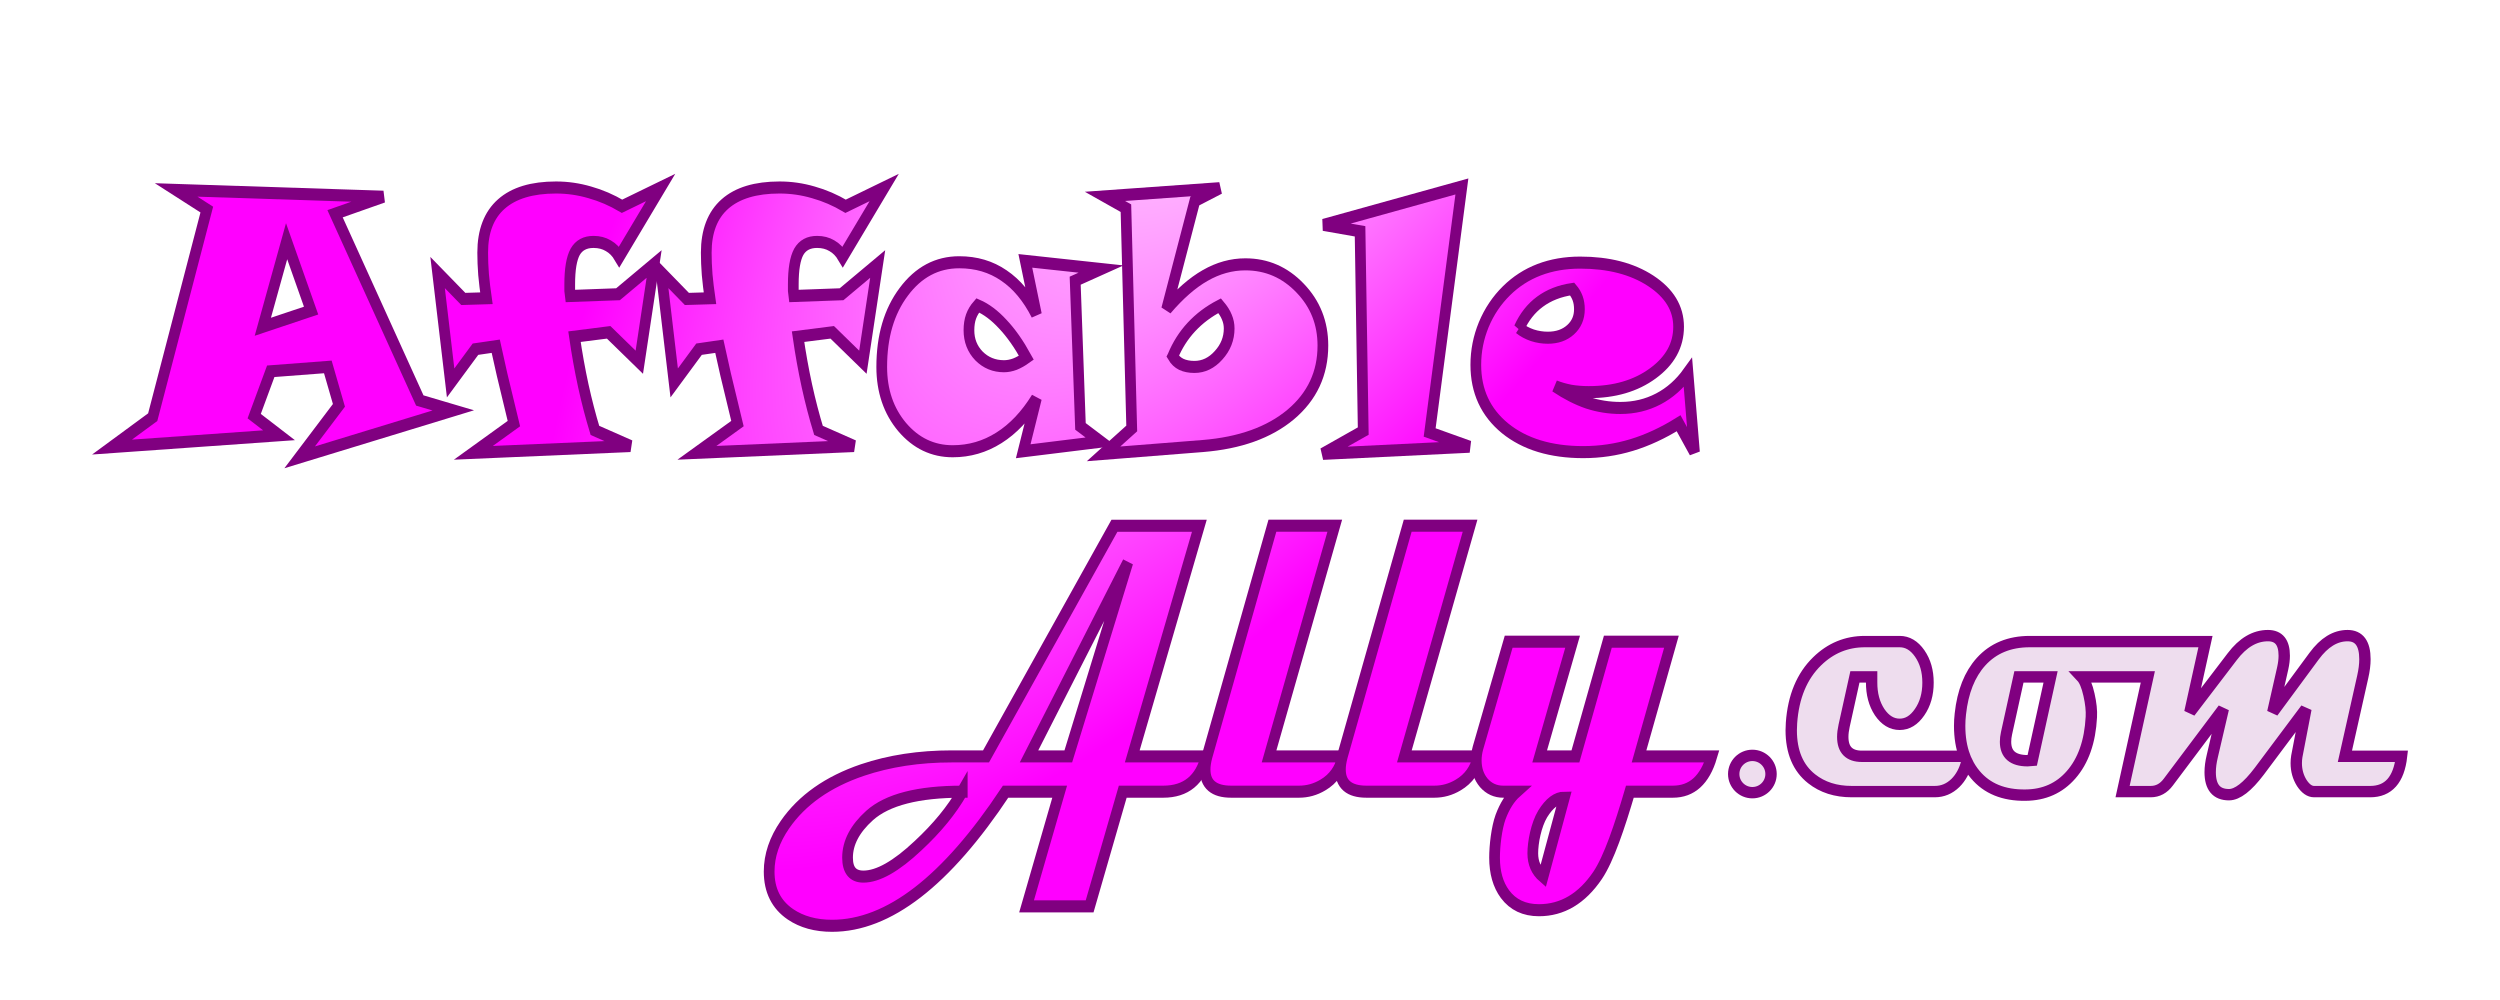
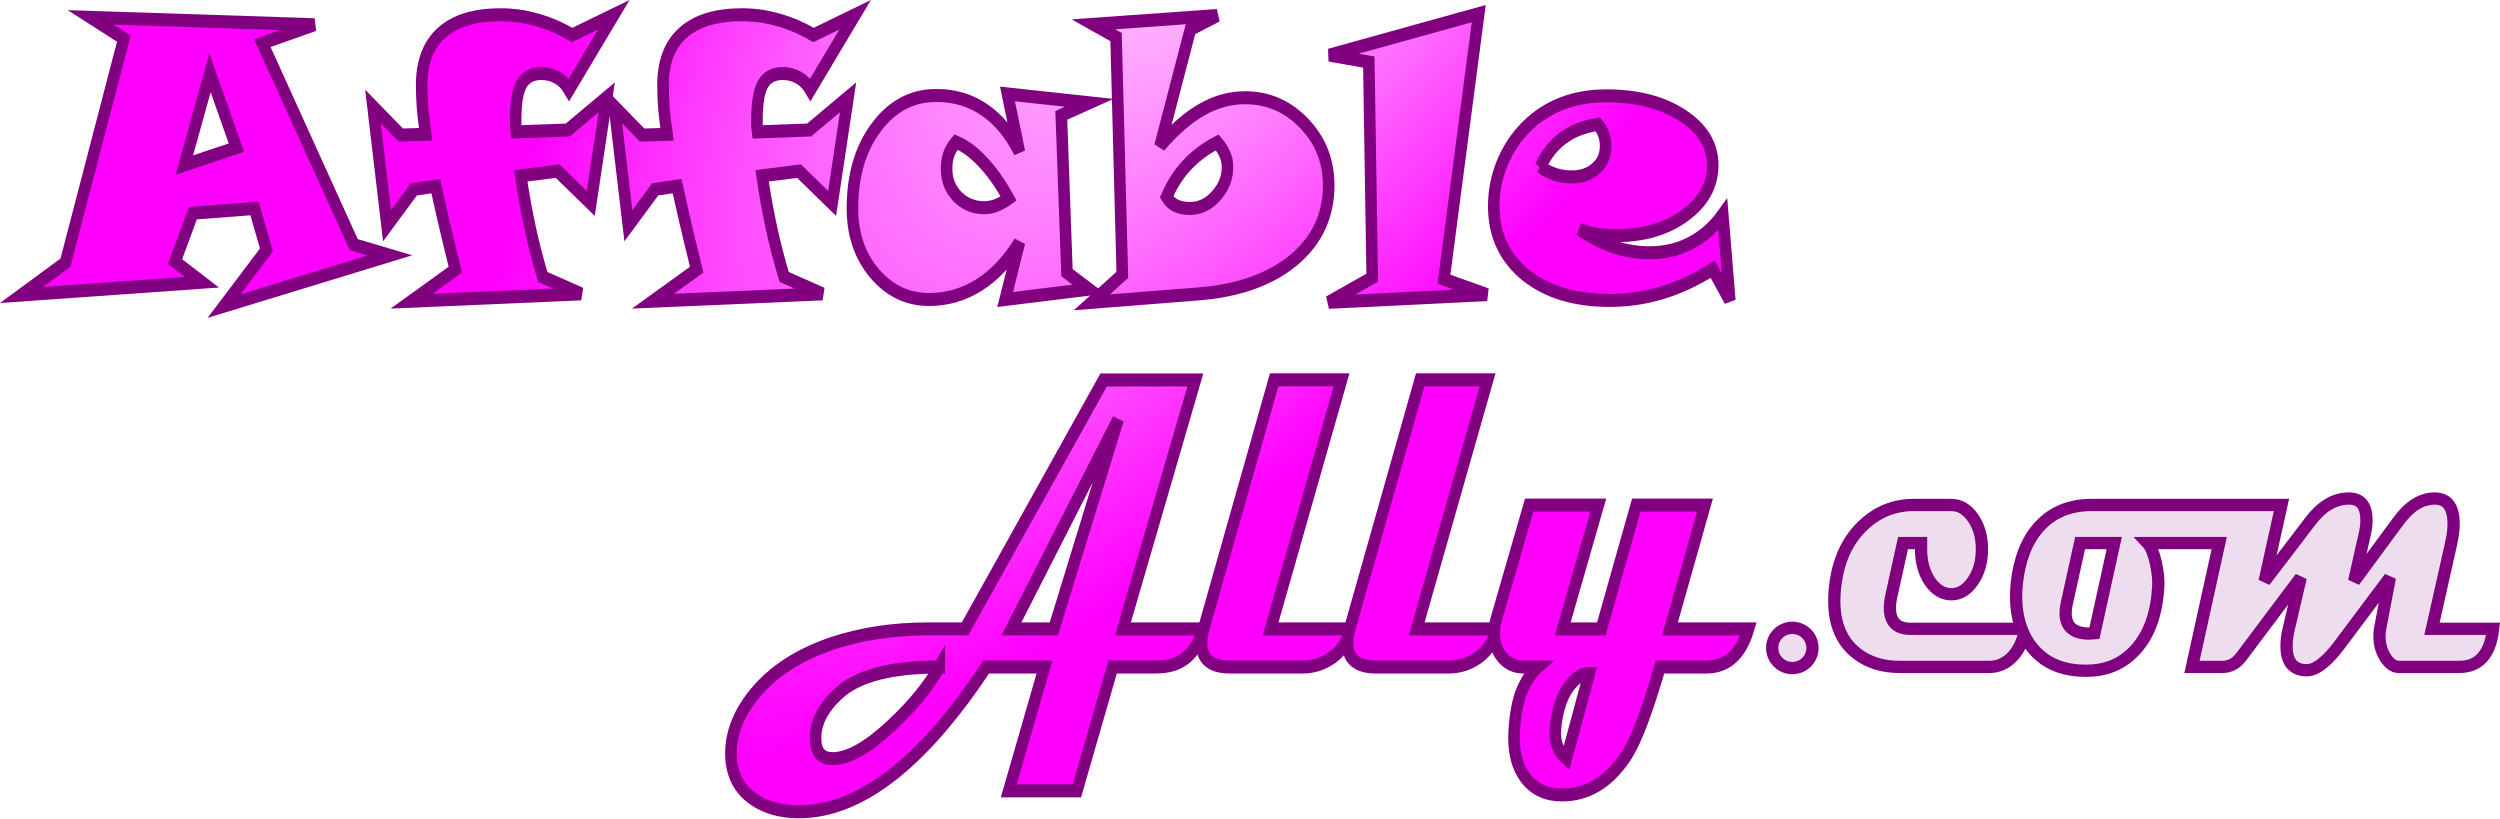
- <svg xmlns="http://www.w3.org/2000/svg" xmlns:xlink="http://www.w3.org/1999/xlink" id="svg8" version="1.1" viewBox="0 0 5500 2200" height="2200" width="5500">
+ <svg xmlns="http://www.w3.org/2000/svg" xmlns:xlink="http://www.w3.org/1999/xlink" id="svg8" version="1.1" viewBox="0 0 5094.846 1667.594" height="1667.594" width="5094.846">
  <defs id="defs2">
    <linearGradient id="linearGradient96">
      <stop id="stop92" offset="0" style="stop-color:#ffffff;stop-opacity:1" />
      <stop id="stop94" offset="1" style="stop-color:#ff00ff;stop-opacity:1" />
    </linearGradient>
    <radialGradient gradientUnits="userSpaceOnUse" gradientTransform="matrix(-0.8543749,1.044297,-0.463548,-0.2998506,1600.752,-1276.618)" r="268.204" fy="-306.115" fx="1086.33" cy="-306.115" cx="1086.33" id="radialGradient98" xlink:href="#linearGradient96" />
    <radialGradient r="268.204" fy="-306.115" fx="1086.33" cy="-306.115" cx="1086.33" gradientTransform="matrix(-0.8543749,1.044297,-0.463548,-0.2998506,1600.752,-1276.618)" gradientUnits="userSpaceOnUse" id="radialGradient905" xlink:href="#linearGradient96" />
    <radialGradient r="268.204" fy="-306.115" fx="1086.33" cy="-306.115" cx="1086.33" gradientTransform="matrix(-0.8543749,1.044297,-0.463548,-0.2998506,1600.752,-1276.618)" gradientUnits="userSpaceOnUse" id="radialGradient907" xlink:href="#linearGradient96" />
    <radialGradient r="268.204" fy="-306.115" fx="1086.33" cy="-306.115" cx="1086.33" gradientTransform="matrix(-0.8543749,1.044297,-0.463548,-0.2998506,1600.752,-1276.618)" gradientUnits="userSpaceOnUse" id="radialGradient909" xlink:href="#linearGradient96" />
    <radialGradient r="268.204" fy="-306.115" fx="1086.33" cy="-306.115" cx="1086.33" gradientTransform="matrix(-0.8543749,1.044297,-0.463548,-0.2998506,1600.752,-1276.618)" gradientUnits="userSpaceOnUse" id="radialGradient911" xlink:href="#linearGradient96" />
    <radialGradient r="268.204" fy="-306.115" fx="1086.33" cy="-306.115" cx="1086.33" gradientTransform="matrix(-0.8543749,1.044297,-0.463548,-0.2998506,1600.752,-1276.618)" gradientUnits="userSpaceOnUse" id="radialGradient913" xlink:href="#linearGradient96" />
    <radialGradient r="268.204" fy="-306.115" fx="1086.33" cy="-306.115" cx="1086.33" gradientTransform="matrix(-0.8543749,1.044297,-0.463548,-0.2998506,1600.752,-1276.618)" gradientUnits="userSpaceOnUse" id="radialGradient915" xlink:href="#linearGradient96" />
    <radialGradient r="268.204" fy="-306.115" fx="1086.33" cy="-306.115" cx="1086.33" gradientTransform="matrix(-0.8543749,1.044297,-0.463548,-0.2998506,1600.752,-1276.618)" gradientUnits="userSpaceOnUse" id="radialGradient917" xlink:href="#linearGradient96" />
    <radialGradient r="268.204" fy="-306.115" fx="1086.33" cy="-306.115" cx="1086.33" gradientTransform="matrix(-0.8543749,1.044297,-0.463548,-0.2998506,1600.752,-1276.618)" gradientUnits="userSpaceOnUse" id="radialGradient919" xlink:href="#linearGradient96" />
    <radialGradient r="268.204" fy="-306.115" fx="1086.33" cy="-306.115" cx="1086.33" gradientTransform="matrix(-0.8543749,1.044297,-0.463548,-0.2998506,1600.752,-1276.618)" gradientUnits="userSpaceOnUse" id="radialGradient921" xlink:href="#linearGradient96" />
    <radialGradient r="268.204" fy="-306.115" fx="1086.33" cy="-306.115" cx="1086.33" gradientTransform="matrix(-0.8543749,1.044297,-0.463548,-0.2998506,1600.752,-1276.618)" gradientUnits="userSpaceOnUse" id="radialGradient923" xlink:href="#linearGradient96" />
    <radialGradient r="268.204" fy="-306.115" fx="1086.33" cy="-306.115" cx="1086.33" gradientTransform="matrix(-0.8543749,1.044297,-0.463548,-0.2998506,1600.752,-1276.618)" gradientUnits="userSpaceOnUse" id="radialGradient925" xlink:href="#linearGradient96" />
    <radialGradient r="268.204" fy="-306.115" fx="1086.33" cy="-306.115" cx="1086.33" gradientTransform="matrix(-0.8543749,1.044297,-0.463548,-0.2998506,1600.752,-1276.618)" gradientUnits="userSpaceOnUse" id="radialGradient927" xlink:href="#linearGradient96" />
    <radialGradient r="268.204" fy="-306.115" fx="1086.33" cy="-306.115" cx="1086.33" gradientTransform="matrix(-0.8543749,1.044297,-0.463548,-0.2998506,1600.752,-1276.618)" gradientUnits="userSpaceOnUse" id="radialGradient929" xlink:href="#linearGradient96" />
  </defs>
-   <g transform="translate(-10.15291,90.44393)" id="layer2" />
-   <g style="display:inline" transform="translate(-2132.086,1828.245)" id="layer1">
+   <g transform="translate(-212.7298,-291.9621)" id="layer2" />
+   <g style="display:inline" transform="translate(-2334.663,1445.839)" id="layer1">
    <g style="fill:url(#radialGradient98);fill-opacity:1" transform="matrix(6.673447,0,0,7.505101,-380.7133,-1719.73)" id="g2091">
      <g style="fill:url(#radialGradient919);fill-opacity:1" id="g965">
        <path id="path1219" style="font-style:normal;font-variant:normal;font-weight:normal;font-stretch:normal;font-size:15.436px;line-height:1.15em;font-family:'Snap ITC';-inkscape-font-specification:'Snap ITC, Normal';font-variant-ligatures:normal;font-variant-caps:normal;font-variant-numeric:normal;font-feature-settings:normal;text-align:center;letter-spacing:0px;word-spacing:-0.169px;writing-mode:lr-tb;text-anchor:middle;fill:url(#radialGradient905);fill-opacity:1;stroke:#800080;stroke-width:3.533;stroke-miterlimit:4;stroke-dasharray:none;stroke-opacity:1;paint-order:fill markers stroke" d="m 479.094,76.587 -8.073,-20.335 -7.841,25.075 z m 46.871,29.254 -50.646,13.761 12.952,-15.239 -3.659,-11.263 -18.818,1.274 -5.459,13.149 8.189,5.606 -55.06,3.466 13.416,-8.766 17.831,-60.852 -10.106,-5.759 68.302,1.988 -15.914,4.995 27.937,54.736 z" />
        <path id="path1221" style="font-style:normal;font-variant:normal;font-weight:normal;font-stretch:normal;font-size:15.436px;line-height:1.15em;font-family:'Snap ITC';-inkscape-font-specification:'Snap ITC, Normal';font-variant-ligatures:normal;font-variant-caps:normal;font-variant-numeric:normal;font-feature-settings:normal;text-align:center;letter-spacing:0px;word-spacing:-0.169px;writing-mode:lr-tb;text-anchor:middle;fill:url(#radialGradient907);fill-opacity:1;stroke:#800080;stroke-width:3.533;stroke-miterlimit:4;stroke-dasharray:none;stroke-opacity:1;paint-order:fill markers stroke" d="M 594.325,40.504 580.676,60.839 q -1.452,-2.191 -3.601,-3.262 -2.091,-1.121 -4.879,-1.121 -4.182,0 -6.04,2.905 -1.8,2.905 -1.8,9.53 0,1.172 0,1.937 0.062,0.764 0.174,1.478 l 15.74,-0.51 11.906,-8.868 -4.879,28.795 -10.106,-8.766 -11.268,1.274 q 1.22,7.492 2.904,14.372 1.684,6.829 3.833,13.098 l 11.674,4.587 -51.749,1.988 13.358,-8.562 q -2.614,-9.479 -3.891,-14.372 -1.278,-4.944 -2.091,-8.307 l -6.679,0.866 -8.189,9.887 -4.298,-32.363 8.48,7.747 7.608,-0.204 q -0.581,-3.568 -0.929,-6.931 -0.29,-3.364 -0.29,-6.422 0,-9.429 6.156,-14.27 6.156,-4.842 18.005,-4.842 5.692,0 11.151,1.427 5.518,1.376 10.629,4.077 z" />
        <path id="path1223" style="font-style:normal;font-variant:normal;font-weight:normal;font-stretch:normal;font-size:15.436px;line-height:1.15em;font-family:'Snap ITC';-inkscape-font-specification:'Snap ITC, Normal';font-variant-ligatures:normal;font-variant-caps:normal;font-variant-numeric:normal;font-feature-settings:normal;text-align:center;letter-spacing:0px;word-spacing:-0.169px;writing-mode:lr-tb;text-anchor:middle;fill:url(#radialGradient909);fill-opacity:1;stroke:#800080;stroke-width:3.533;stroke-miterlimit:4;stroke-dasharray:none;stroke-opacity:1;paint-order:fill markers stroke" d="M 668.028,40.504 654.379,60.839 q -1.452,-2.191 -3.601,-3.262 -2.091,-1.121 -4.879,-1.121 -4.182,0 -6.04,2.905 -1.8,2.905 -1.8,9.53 0,1.172 0,1.937 0.062,0.764 0.174,1.478 l 15.74,-0.51 11.906,-8.868 -4.879,28.795 -10.106,-8.766 -11.268,1.274 q 1.22,7.492 2.904,14.372 1.684,6.829 3.833,13.098 l 11.674,4.587 -51.749,1.988 13.358,-8.562 q -2.614,-9.479 -3.891,-14.372 -1.278,-4.944 -2.091,-8.307 l -6.679,0.866 -8.189,9.887 -4.298,-32.363 8.48,7.747 7.608,-0.204 q -0.581,-3.568 -0.929,-6.931 -0.291,-3.364 -0.291,-6.422 0,-9.429 6.156,-14.27 6.157,-4.842 18.005,-4.842 5.692,0 11.151,1.427 5.518,1.376 10.629,4.077 z" />
        <path id="path1225" style="font-style:normal;font-variant:normal;font-weight:normal;font-stretch:normal;font-size:15.436px;line-height:1.15em;font-family:'Snap ITC';-inkscape-font-specification:'Snap ITC, Normal';font-variant-ligatures:normal;font-variant-caps:normal;font-variant-numeric:normal;font-feature-settings:normal;text-align:center;letter-spacing:0px;word-spacing:-0.169px;writing-mode:lr-tb;text-anchor:middle;fill:url(#radialGradient911);fill-opacity:1;stroke:#800080;stroke-width:3.533;stroke-miterlimit:4;stroke-dasharray:none;stroke-opacity:1;paint-order:fill markers stroke" d="m 698.869,75.058 q -1.51,1.529 -2.207,3.262 -0.697,1.733 -0.697,4.026 0,4.485 3.311,7.543 3.369,3.007 8.247,3.007 1.742,0 3.601,-0.612 1.859,-0.663 3.775,-1.886 -3.717,-6.014 -7.783,-9.836 -4.008,-3.873 -8.247,-5.504 z m 40.656,-10.652 -8.538,3.415 1.742,42.709 6.679,4.485 -25.555,2.803 4.356,-15.544 q -5.343,7.696 -12.371,11.62 -6.97,3.924 -15.217,3.924 -9.874,0 -16.669,-7.084 -6.737,-7.135 -6.737,-17.634 0,-13.404 7.26,-22.017 7.26,-8.664 18.295,-8.664 8.364,0 14.694,3.873 6.389,3.822 10.745,11.467 l -3.659,-15.748 z" />
        <path id="path1227" style="font-style:normal;font-variant:normal;font-weight:normal;font-stretch:normal;font-size:15.436px;line-height:1.15em;font-family:'Snap ITC';-inkscape-font-specification:'Snap ITC, Normal';font-variant-ligatures:normal;font-variant-caps:normal;font-variant-numeric:normal;font-feature-settings:normal;text-align:center;letter-spacing:0px;word-spacing:-0.169px;writing-mode:lr-tb;text-anchor:middle;fill:url(#radialGradient913);fill-opacity:1;stroke:#800080;stroke-width:3.533;stroke-miterlimit:4;stroke-dasharray:none;stroke-opacity:1;paint-order:fill markers stroke" d="m 763.163,89.991 q 1.045,1.58 2.788,2.344 1.8,0.764 4.356,0.764 4.53,0 7.957,-3.415 3.485,-3.415 3.485,-7.849 0,-1.733 -0.755,-3.313 -0.697,-1.58 -2.381,-3.364 -5.401,2.497 -9.293,6.218 -3.891,3.72 -6.156,8.613 z m 7.26,-45.512 -9.293,31.7 q 6.389,-6.676 12.72,-9.887 6.389,-3.262 13.242,-3.262 10.571,0 18.063,6.982 7.492,6.931 7.492,16.818 0,12.283 -10.629,20.233 -10.629,7.9 -28.982,9.225 l -32.699,2.293 9.293,-7.441 -1.917,-64.573 -6.912,-3.466 37.81,-2.395 z" />
        <path id="path1229" style="font-style:normal;font-variant:normal;font-weight:normal;font-stretch:normal;font-size:15.436px;line-height:1.15em;font-family:'Snap ITC';-inkscape-font-specification:'Snap ITC, Normal';font-variant-ligatures:normal;font-variant-caps:normal;font-variant-numeric:normal;font-feature-settings:normal;text-align:center;letter-spacing:0px;word-spacing:-0.169px;writing-mode:lr-tb;text-anchor:middle;fill:url(#radialGradient915);fill-opacity:1;stroke:#800080;stroke-width:3.533;stroke-miterlimit:4;stroke-dasharray:none;stroke-opacity:1;paint-order:fill markers stroke" d="m 860.97,116.492 -48.323,2.09 13.3,-6.676 -1.045,-58.559 -12.023,-1.886 45.593,-11.263 -10.629,72.115 z" />
        <path id="path1231" style="font-style:normal;font-variant:normal;font-weight:normal;font-stretch:normal;font-size:15.436px;line-height:1.15em;font-family:'Snap ITC';-inkscape-font-specification:'Snap ITC, Normal';font-variant-ligatures:normal;font-variant-caps:normal;font-variant-numeric:normal;font-feature-settings:normal;text-align:center;letter-spacing:0px;word-spacing:-0.169px;writing-mode:lr-tb;text-anchor:middle;fill:url(#radialGradient917);fill-opacity:1;stroke:#800080;stroke-width:3.533;stroke-miterlimit:4;stroke-dasharray:none;stroke-opacity:1;paint-order:fill markers stroke" d="m 877.349,81.734 q 1.859,1.325 4.356,2.09 2.497,0.714 5.111,0.714 4.588,0 7.492,-2.344 2.904,-2.344 2.904,-6.014 0,-1.784 -0.581,-3.211 -0.581,-1.427 -1.801,-2.701 -6.215,0.815 -10.629,3.72 -4.356,2.854 -6.853,7.747 z m 57.79,36.338 -5.227,-8.46 q -7.725,4.281 -15.449,6.371 -7.725,2.09 -15.972,2.09 -16.088,0 -25.788,-6.982 -9.641,-7.033 -9.641,-18.602 0,-6.116 2.614,-11.773 2.672,-5.708 7.492,-9.938 4.646,-4.077 10.745,-6.167 6.156,-2.09 13.533,-2.09 14.113,0 23.29,5.351 9.177,5.351 9.177,13.455 0,8.154 -8.48,13.659 -8.422,5.504 -21.141,5.504 -3.136,0 -5.866,-0.408 -2.73,-0.459 -5.227,-1.325 5.459,3.262 10.687,4.842 5.285,1.529 10.861,1.529 6.795,0 12.487,-2.65 5.692,-2.65 9.757,-7.696 z" />
      </g>
      <g style="fill:url(#radialGradient929);fill-opacity:1" id="g971">
        <path id="path1210" style="font-style:normal;font-variant:normal;font-weight:bold;font-stretch:semi-expanded;font-size:15.436px;line-height:1.15em;font-family:Magneto;-inkscape-font-specification:'Magneto, Bold Semi-Expanded';font-variant-ligatures:normal;font-variant-caps:normal;font-variant-numeric:normal;font-feature-settings:normal;text-align:center;letter-spacing:0px;word-spacing:-0.169px;writing-mode:lr-tb;text-anchor:middle;fill:url(#radialGradient921);fill-opacity:1;stroke:#800080;stroke-width:3.533;stroke-miterlimit:4;stroke-dasharray:none;stroke-opacity:1;paint-order:fill markers stroke" d="m 774.196,207.267 c -1.975,6.897 -6.699,10.345 -14.172,10.345 l -13.358,1e-5 -10.919,33.621 h -20.793 l 10.919,-33.621 h -17.831 c -19.515,26.207 -38.584,39.311 -57.209,39.311 -5.421,0 -9.99,-1.121 -13.707,-3.362 -4.685,-2.845 -7.028,-7.026 -7.028,-12.543 0,-4.698 1.742,-9.289 5.227,-13.772 5.614,-7.198 14.113,-12.522 25.497,-15.97 8.906,-2.672 18.74,-4.009 29.505,-4.009 h 11.268 l 42.332,-67.605 h 27.995 l -22.12,67.605 z m -25.854,-56.872 -32.575,56.872 h 12.952 z m -54.587,67.217 c -14.52,0 -24.703,2.328 -30.55,6.983 -4.84,3.879 -7.26,7.996 -7.26,12.349 0,3.707 1.742,5.56 5.227,5.56 4.801,0 10.803,-3.017 18.005,-9.052 6.311,-5.216 11.171,-10.496 14.578,-15.841 z" />
        <path id="path1212" style="font-style:normal;font-variant:normal;font-weight:bold;font-stretch:semi-expanded;font-size:15.436px;line-height:1.15em;font-family:Magneto;-inkscape-font-specification:'Magneto, Bold Semi-Expanded';font-variant-ligatures:normal;font-variant-caps:normal;font-variant-numeric:normal;font-feature-settings:normal;text-align:center;letter-spacing:0px;word-spacing:-0.169px;writing-mode:lr-tb;text-anchor:middle;fill:url(#radialGradient923);fill-opacity:1;stroke:#800080;stroke-width:3.533;stroke-miterlimit:4;stroke-dasharray:none;stroke-opacity:1;paint-order:fill markers stroke" d="m 819.294,207.267 q -1.452,5.69 -6.679,8.405 -3.659,1.94 -7.841,1.94 h -22.361 q -8.596,0 -8.596,-6.53 0,-1.681 0.639,-3.815 l 21.548,-67.63 h 20.56 l -21.664,67.63 z" />
        <path id="path1214" style="font-style:normal;font-variant:normal;font-weight:bold;font-stretch:semi-expanded;font-size:15.436px;line-height:1.15em;font-family:Magneto;-inkscape-font-specification:'Magneto, Bold Semi-Expanded';font-variant-ligatures:normal;font-variant-caps:normal;font-variant-numeric:normal;font-feature-settings:normal;text-align:center;letter-spacing:0px;word-spacing:-0.169px;writing-mode:lr-tb;text-anchor:middle;fill:url(#radialGradient925);fill-opacity:1;stroke:#800080;stroke-width:3.533;stroke-miterlimit:4;stroke-dasharray:none;stroke-opacity:1;paint-order:fill markers stroke" d="m 863.899,207.267 q -1.452,5.69 -6.679,8.405 -3.659,1.94 -7.841,1.94 h -22.361 q -8.596,0 -8.596,-6.53 0,-1.681 0.639,-3.815 l 21.548,-67.63 h 20.56 l -21.664,67.63 z" />
        <path id="path1216" style="font-style:normal;font-variant:normal;font-weight:bold;font-stretch:semi-expanded;font-size:15.436px;line-height:1.15em;font-family:Magneto;-inkscape-font-specification:'Magneto, Bold Semi-Expanded';font-variant-ligatures:normal;font-variant-caps:normal;font-variant-numeric:normal;font-feature-settings:normal;text-align:center;letter-spacing:0px;word-spacing:-0.169px;writing-mode:lr-tb;text-anchor:middle;fill:url(#radialGradient927);fill-opacity:1;stroke:#800080;stroke-width:3.533;stroke-miterlimit:4;stroke-dasharray:none;stroke-opacity:1;paint-order:fill markers stroke" d="m 940.856,207.267 c -2.284,6.897 -6.563,10.345 -12.836,10.345 H 913.848 c -3.369,10.172 -6.911,19.613 -10.629,24.527 -5.189,6.81 -11.635,10.216 -19.341,10.216 -4.84,0 -8.576,-1.573 -11.209,-4.72 -2.284,-2.759 -3.427,-6.315 -3.427,-10.668 0,-3.448 0.658,-8.686 1.975,-11.919 1.355,-3.233 3.117,-5.711 5.285,-7.435 h -4.414 c -2.556,0 -4.685,-0.862 -6.389,-2.586 -1.665,-1.767 -2.497,-3.966 -2.497,-6.595 0,-1.207 0.193,-2.435 0.581,-3.685 l 10.106,-31.099 h 21.083 l -10.861,33.621 h 11.79 l 10.687,-33.621 h 20.967 l -10.687,33.621 z m -48.613,12.091 c -2.555,0 -4.937,1.595 -7.144,4.785 -2.168,3.233 -3.253,8.342 -3.253,11.531 0,2.845 1.123,5.129 3.369,6.853 z" />
      </g>
    </g>
    <g transform="translate(1431.451,-3549.793)" id="g315" style="enable-background:new" />
  </g>
-   <g transform="translate(-7.575945,140.4439)" style="opacity:1;fill:#800080;fill-opacity:0.135" id="g4691">
+   <g transform="translate(-210.1529,-241.9621)" style="opacity:1;fill:#800080;fill-opacity:0.135" id="g4691">
    <path style="font-style:normal;font-variant:normal;font-weight:bold;font-stretch:semi-expanded;font-size:128.679px;line-height:0px;font-family:Magneto;-inkscape-font-specification:'Magneto, Bold Semi-Expanded';font-variant-ligatures:normal;font-variant-caps:normal;font-variant-numeric:normal;font-feature-settings:normal;text-align:start;letter-spacing:0px;word-spacing:0px;writing-mode:lr-tb;text-anchor:start;display:inline;fill:#800080;fill-opacity:0.135;stroke:#800080;stroke-width:25;stroke-miterlimit:4;stroke-dasharray:none" d="m 4997.037,1257.941 c -28.98,0 -55.124,15.37 -78.43,46.109 l -93.326,122.311 34.352,-155.316 h -9.424 -100.318 -276.935 c -44.585,0 -80.254,14.723 -107.006,44.168 -25.13,27.827 -40.329,66.171 -45.598,115.031 -1.013,8.736 -1.522,17.472 -1.522,26.209 0,25.07 3.666,47.395 10.99,66.981 h -225.914 c -28.17,0 -42.254,-14.236 -42.254,-42.711 0,-7.442 1.013,-15.694 3.039,-24.754 l 23.713,-107.266 h 36.783 v 11.649 c -0.203,25.886 5.673,47.89 17.631,66.01 12.159,17.797 26.852,26.695 44.078,26.695 17.023,0 31.616,-8.899 43.775,-26.695 12.363,-17.797 18.545,-39.477 18.545,-65.039 0,-25.239 -6.08,-46.593 -18.24,-64.066 -12.159,-17.473 -26.854,-26.209 -44.08,-26.209 h -76.606 c -40.329,0 -75.288,14.399 -104.877,43.197 -33.642,32.681 -52.489,77.981 -56.543,135.9 -0.405,5.501 -0.607,10.84 -0.607,16.018 0,47.565 14.998,83.158 44.992,106.779 23.711,18.767 52.995,28.15 87.853,28.15 h 183.002 c 17.226,0 32.325,-6.31 45.295,-18.93 11.896,-11.667 20.358,-27.332 25.414,-46.963 4.965,10.371 11.083,19.881 18.361,28.52 25.738,30.74 62.522,45.786 110.35,45.139 41.141,-0.323 74.58,-15.207 100.318,-44.652 26.954,-30.74 41.849,-73.129 44.686,-127.166 0.811,-13.914 -0.912,-30.254 -5.168,-49.022 -4.256,-19.091 -9.729,-32.196 -16.416,-39.315 h 145.846 l -55.561,252.389 h 62.016 c 15.402,0 28.272,-6.957 38.607,-20.871 l 120.99,-161.139 -24.32,104.352 c -3.04,12.619 -4.561,24.269 -4.561,34.947 0,33.005 13.781,49.506 41.344,49.506 18.441,0 40.633,-17.15 66.574,-51.449 l 102.75,-137.356 c -8.918,45.624 -15.606,80.407 -20.064,104.352 -0.811,4.854 -1.215,9.87 -1.215,15.047 0,16.179 4.051,30.739 12.158,43.682 8.309,12.619 17.327,18.93 27.055,18.93 h 123.422 c 40.127,0 63.13,-25.886 69.008,-77.658 H 5166.361 l 39.215,-174.731 c 3.243,-14.237 4.863,-27.179 4.863,-38.828 0,-34.622 -12.767,-51.934 -38.303,-51.934 -26.953,0 -51.477,15.046 -73.566,45.139 l -90.893,123.281 21.887,-96.586 c 2.229,-10.031 3.344,-19.253 3.344,-27.666 0,-29.445 -11.957,-44.168 -35.871,-44.168 z m -547.793,90.762 h 69.615 l -40.432,183.953 c -2.837,0.324 -6.182,0.484 -10.033,0.484 -32.426,0 -48.639,-13.913 -48.639,-41.74 0,-5.824 0.709,-11.974 2.127,-18.445 z" id="path979" />
    <ellipse ry="41.034" rx="41.069" cy="1562.428" cx="3862.805" id="path3849" style="opacity:1;fill:#800080;fill-opacity:0.135;fill-rule:nonzero;stroke:#800080;stroke-width:25;stroke-linecap:square;stroke-linejoin:round;stroke-miterlimit:4;stroke-dasharray:none;stroke-opacity:1;paint-order:stroke fill markers" />
  </g>
</svg>
